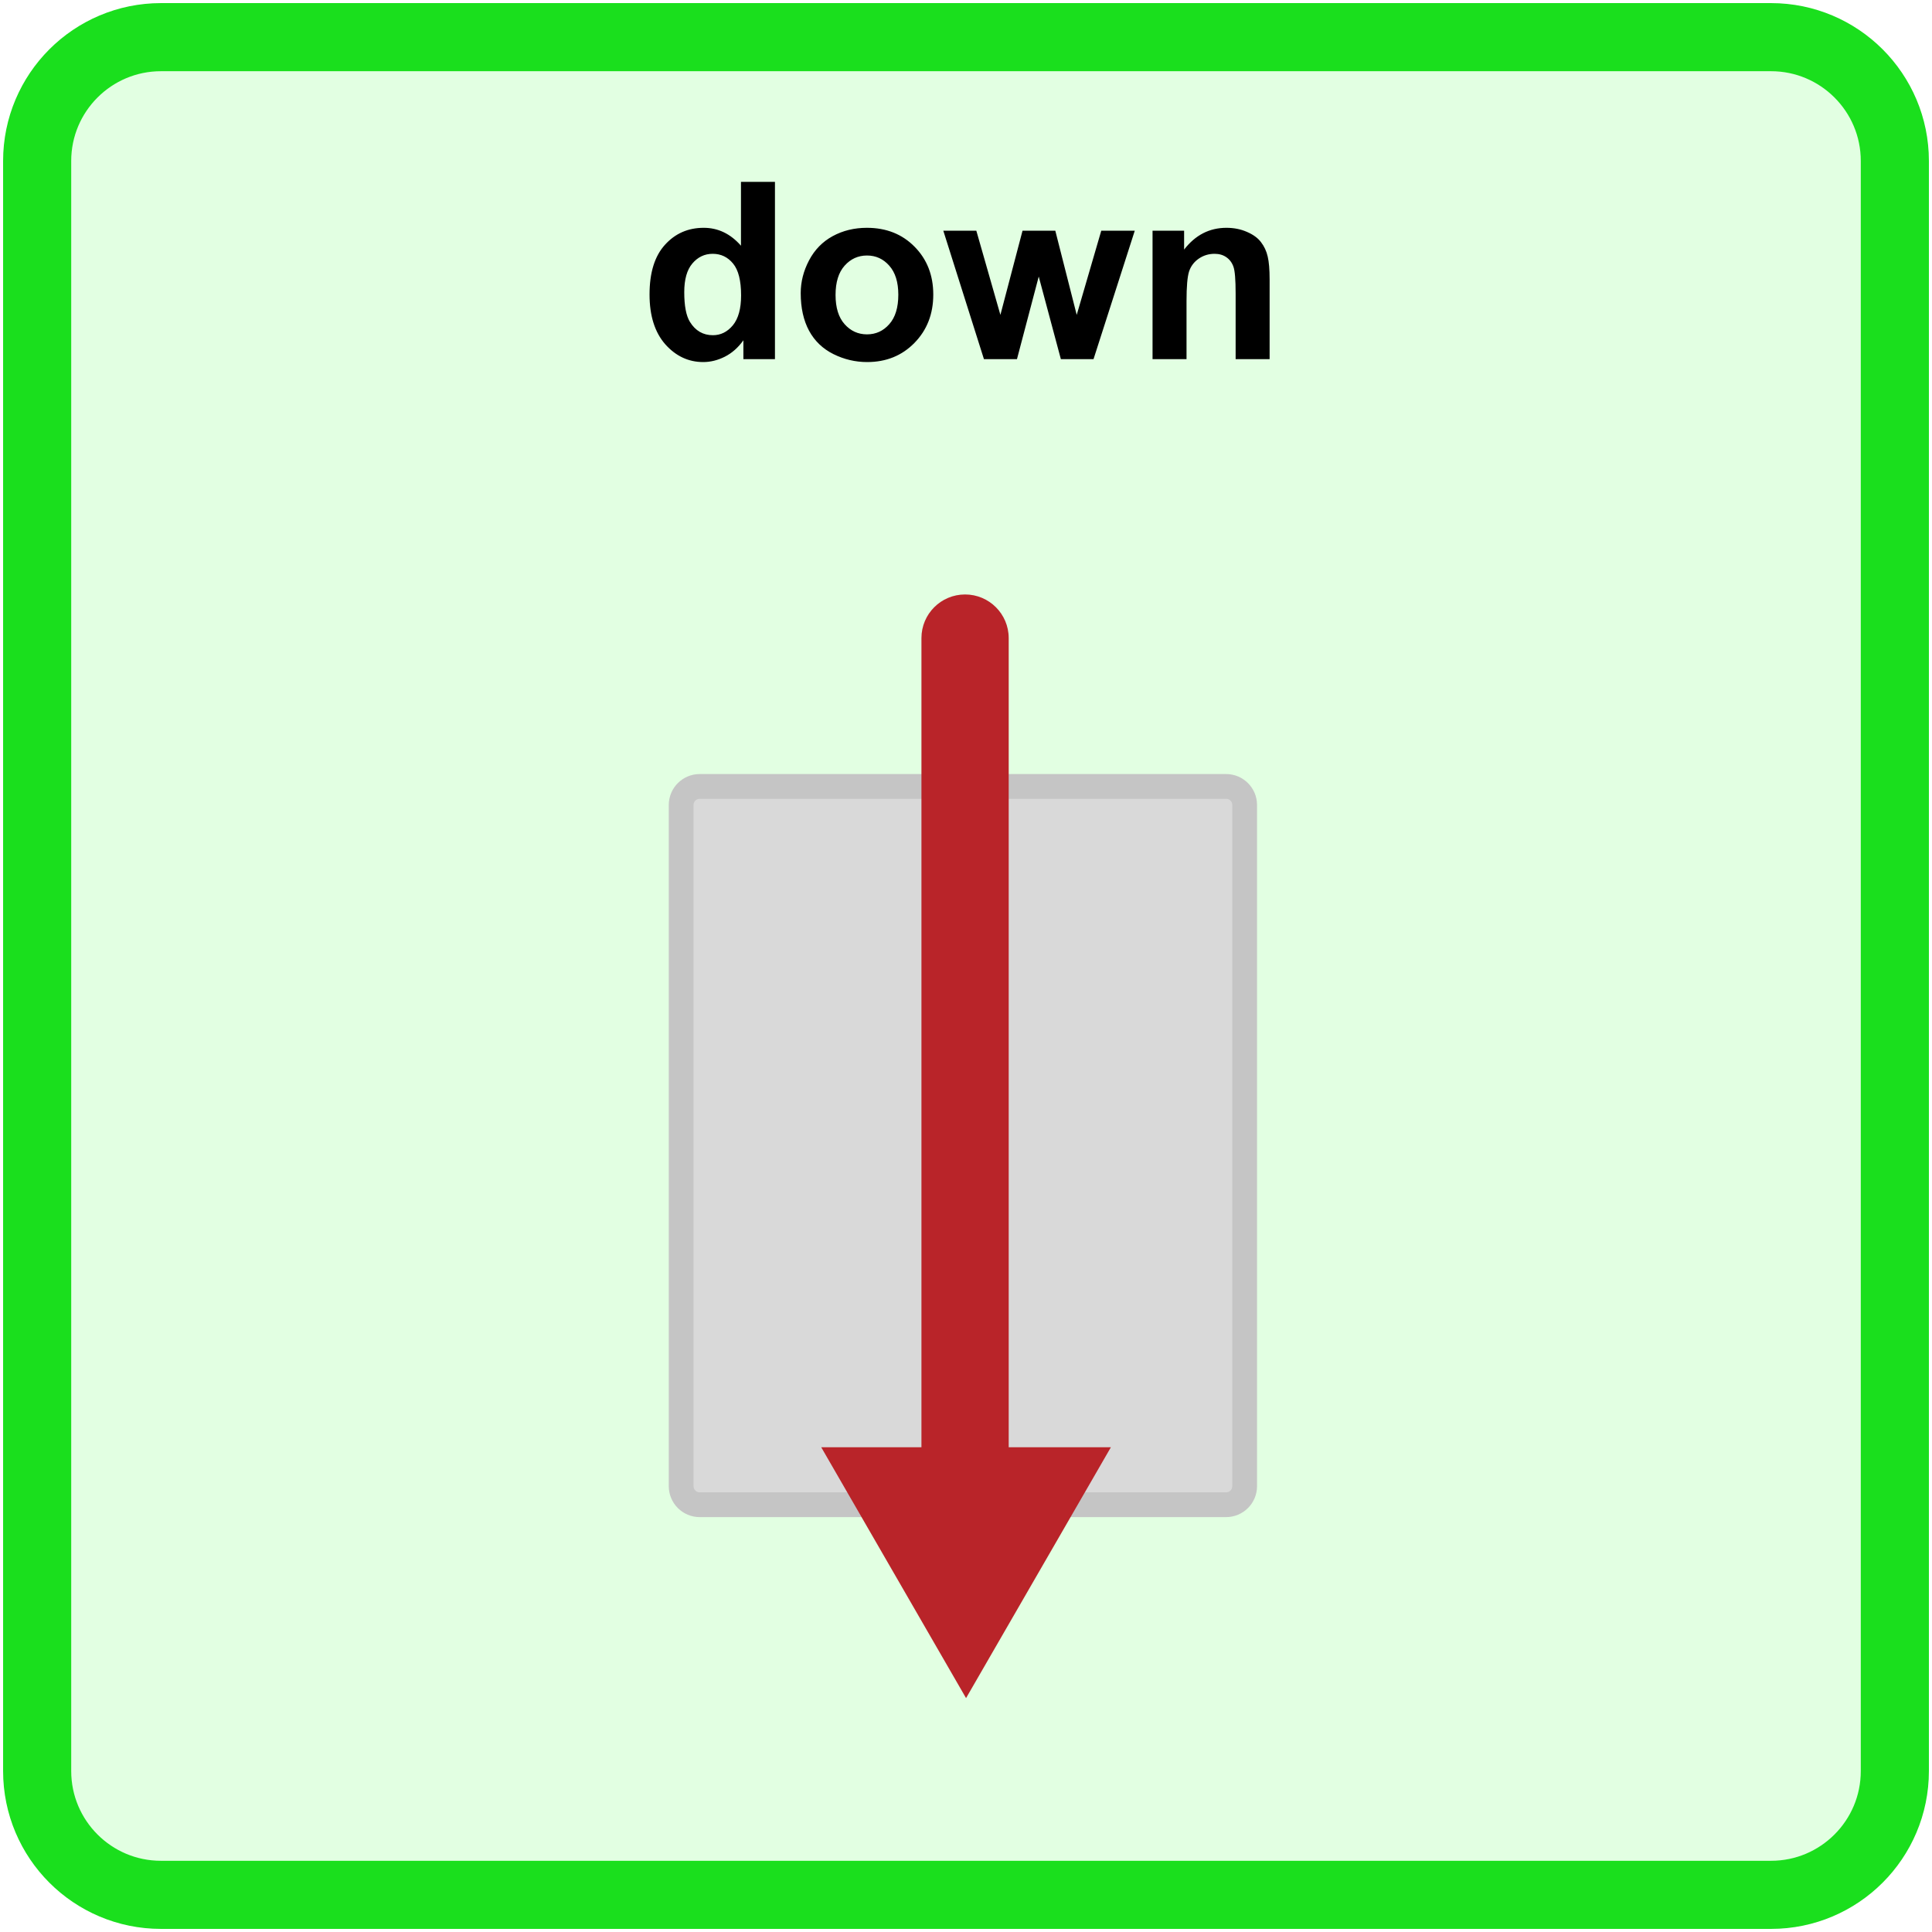
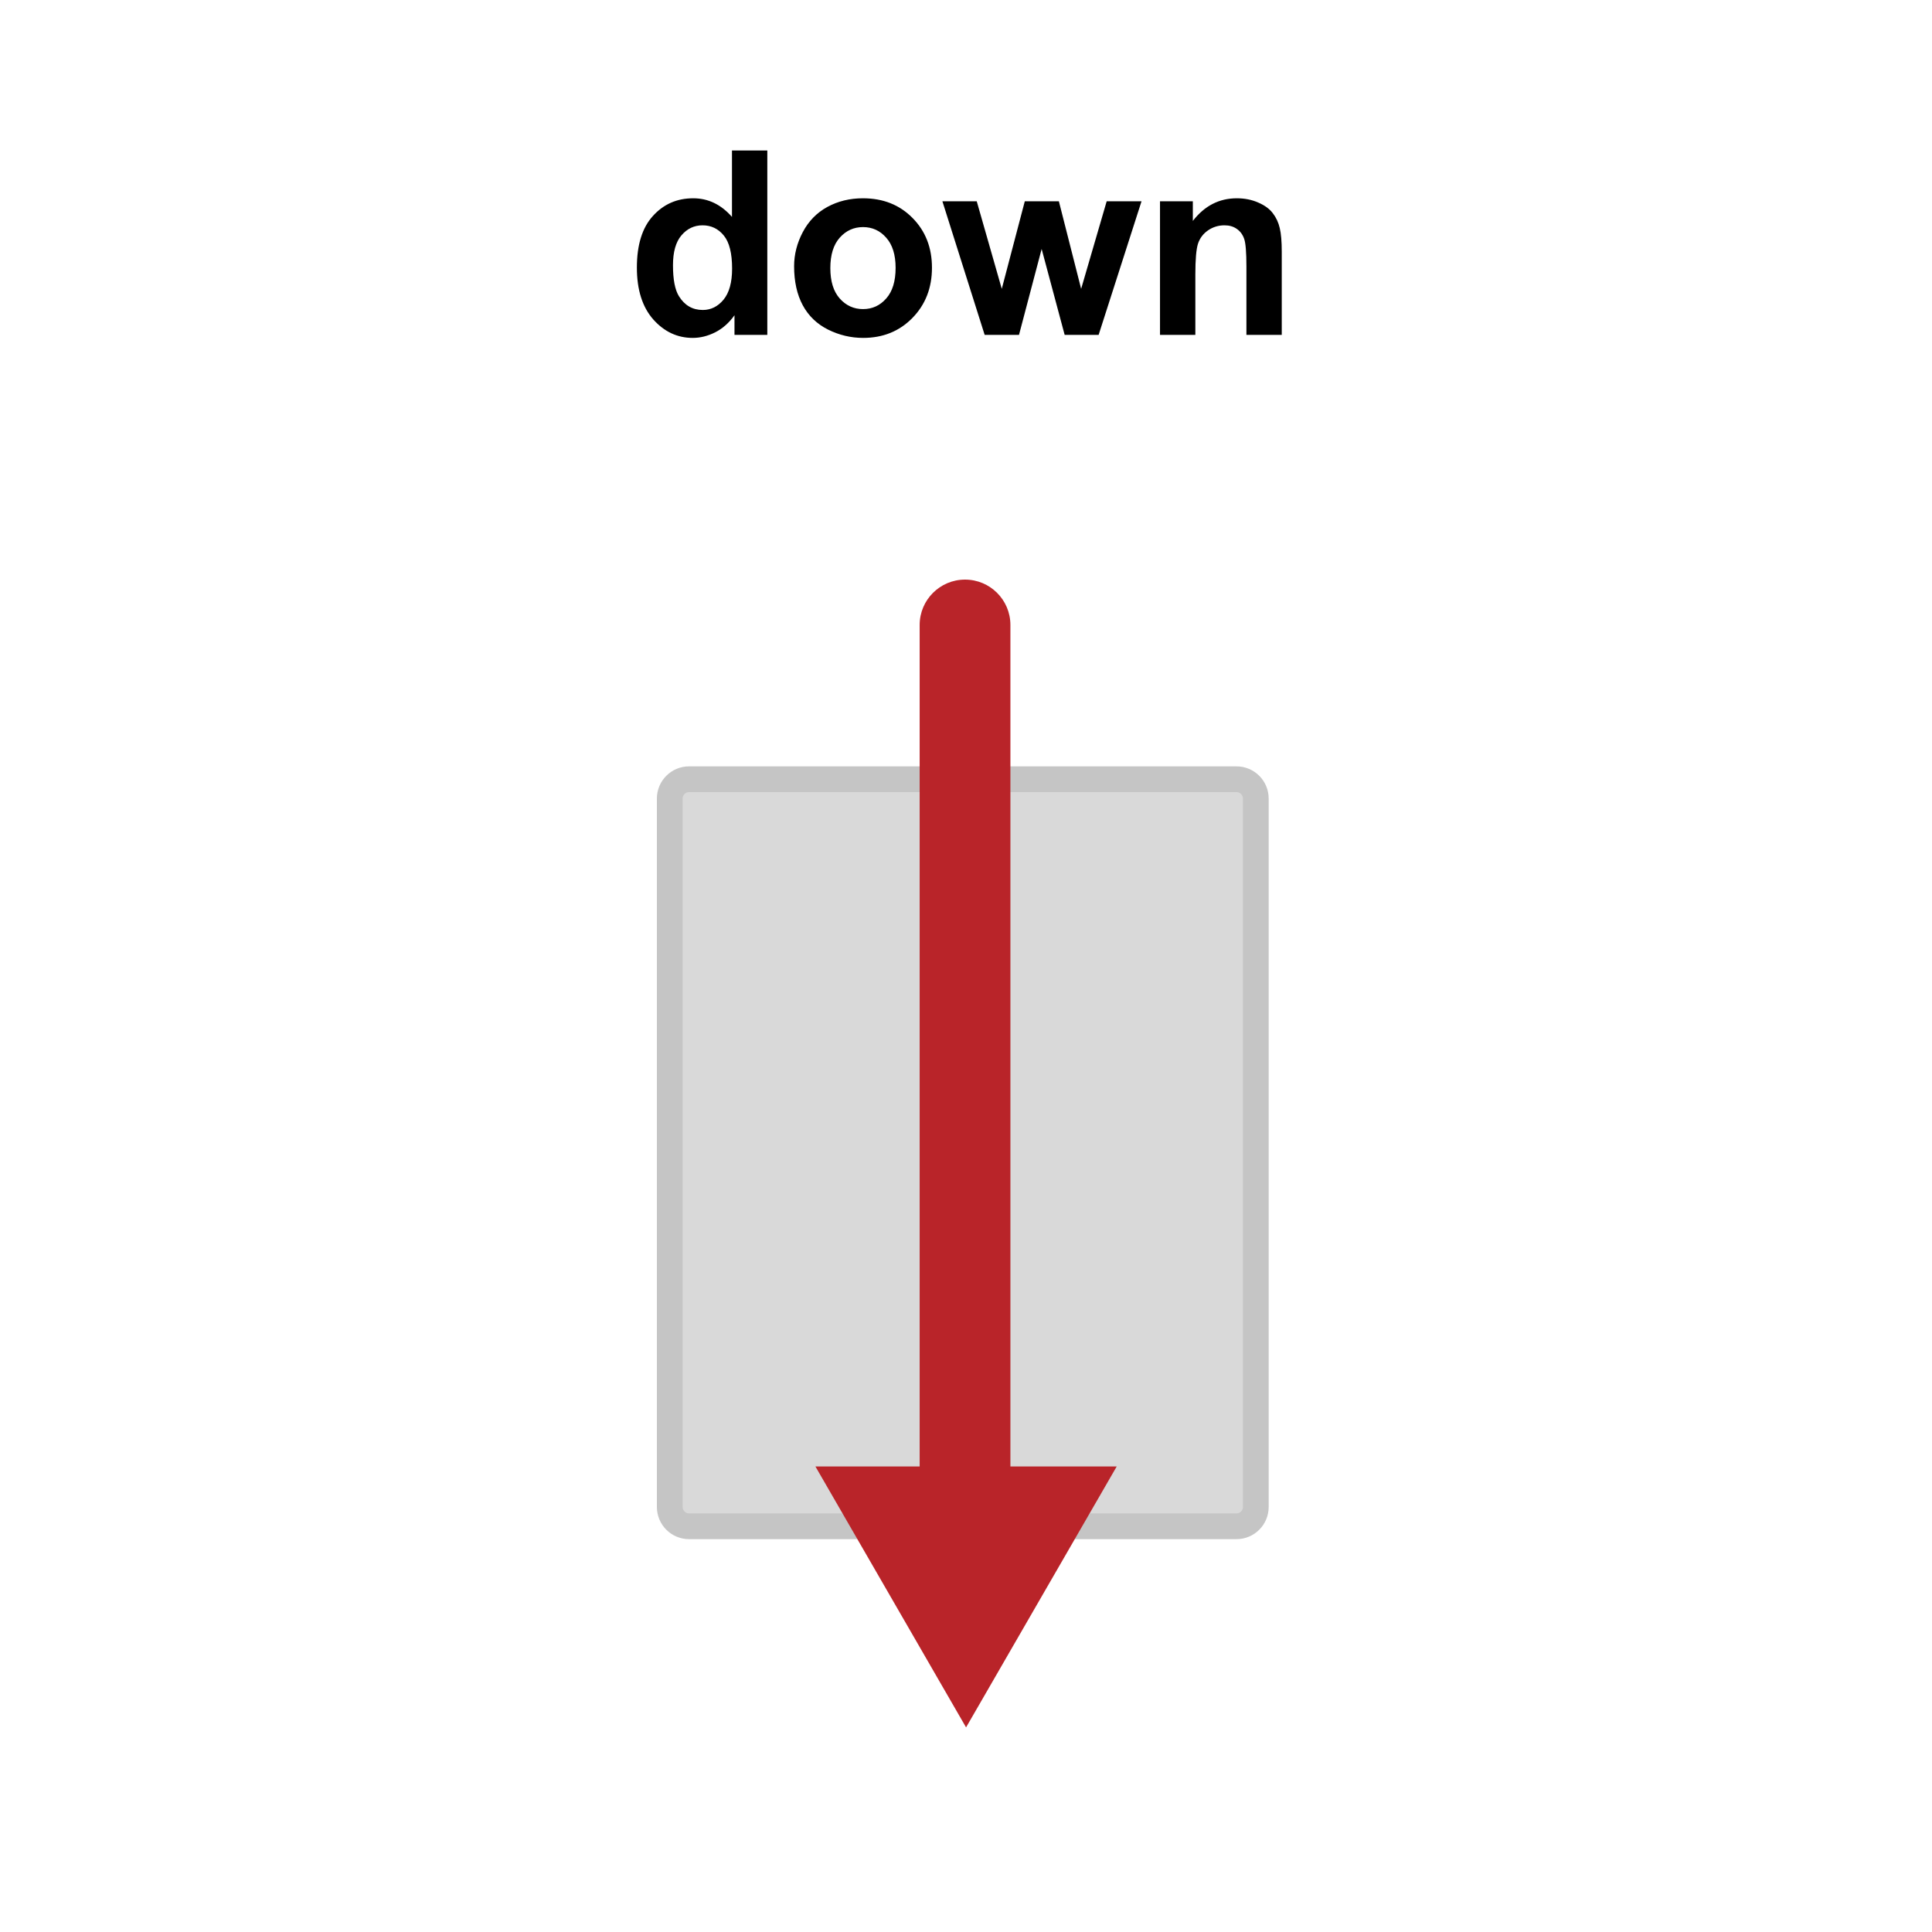
- <svg xmlns="http://www.w3.org/2000/svg" width="312" height="312" viewBox="0 0 312 312" fill="none">
-   <rect x="6" y="6" width="300" height="300" rx="20" fill="#E2FFE2" />
-   <rect x="6" y="6" width="300" height="300" rx="20" stroke="#1ADF1D" stroke-width="11" />
-   <path d="M125.148 58H120.051V54.953C119.204 56.138 118.202 57.023 117.043 57.609C115.897 58.182 114.738 58.469 113.566 58.469C111.184 58.469 109.139 57.512 107.434 55.598C105.741 53.671 104.895 50.988 104.895 47.551C104.895 44.035 105.721 41.366 107.375 39.543C109.029 37.707 111.118 36.789 113.645 36.789C115.962 36.789 117.967 37.753 119.66 39.68V29.367H125.148V58ZM110.5 47.18C110.5 49.393 110.806 50.995 111.418 51.984C112.303 53.417 113.54 54.133 115.129 54.133C116.392 54.133 117.466 53.599 118.352 52.531C119.237 51.45 119.68 49.842 119.68 47.707C119.68 45.324 119.25 43.612 118.391 42.57C117.531 41.516 116.431 40.988 115.09 40.988C113.788 40.988 112.694 41.509 111.809 42.551C110.936 43.579 110.5 45.122 110.5 47.18ZM129.309 47.336C129.309 45.513 129.758 43.749 130.656 42.043C131.555 40.337 132.824 39.035 134.465 38.137C136.118 37.238 137.961 36.789 139.992 36.789C143.13 36.789 145.702 37.811 147.707 39.855C149.712 41.887 150.715 44.458 150.715 47.57C150.715 50.708 149.699 53.312 147.668 55.383C145.65 57.44 143.104 58.469 140.031 58.469C138.13 58.469 136.314 58.039 134.582 57.18C132.863 56.32 131.555 55.064 130.656 53.41C129.758 51.743 129.309 49.719 129.309 47.336ZM134.934 47.629C134.934 49.686 135.422 51.262 136.398 52.355C137.375 53.449 138.579 53.996 140.012 53.996C141.444 53.996 142.642 53.449 143.605 52.355C144.582 51.262 145.07 49.673 145.07 47.59C145.07 45.559 144.582 43.996 143.605 42.902C142.642 41.809 141.444 41.262 140.012 41.262C138.579 41.262 137.375 41.809 136.398 42.902C135.422 43.996 134.934 45.572 134.934 47.629ZM158.898 58L152.336 37.258H157.668L161.555 50.852L165.129 37.258H170.422L173.879 50.852L177.844 37.258H183.254L176.594 58H171.32L167.746 44.66L164.23 58H158.898ZM205.031 58H199.543V47.414C199.543 45.175 199.426 43.729 199.191 43.078C198.957 42.414 198.573 41.9 198.039 41.535C197.518 41.171 196.887 40.988 196.145 40.988C195.194 40.988 194.341 41.249 193.586 41.77C192.831 42.29 192.31 42.98 192.023 43.84C191.75 44.699 191.613 46.288 191.613 48.605V58H186.125V37.258H191.223V40.305C193.033 37.961 195.311 36.789 198.059 36.789C199.27 36.789 200.376 37.01 201.379 37.453C202.382 37.883 203.137 38.436 203.645 39.113C204.165 39.79 204.523 40.559 204.719 41.418C204.927 42.277 205.031 43.508 205.031 45.109V58Z" fill="black" />
-   <rect x="110" y="127" width="91" height="116" rx="3" fill="#D9D9D9" stroke="#C5C5C5" stroke-width="4" />
-   <rect x="162.896" y="96" width="150.695" height="14.092" rx="7.046" transform="rotate(90 162.896 95.9999)" fill="#B92429" />
-   <path d="M156.009 274.229L132.619 233.715L179.4 233.715L156.009 274.229Z" fill="#B92429" />
+ <svg xmlns="http://www.w3.org/2000/svg" width="300" height="300" viewBox="0 0 300 300" fill="none">
+   <path d="M119.148 52H114.051V48.953C113.204 50.138 112.202 51.023 111.043 51.609C109.897 52.182 108.738 52.469 107.566 52.469C105.184 52.469 103.139 51.512 101.434 49.598C99.741 47.671 98.894 44.988 98.894 41.551C98.894 38.035 99.721 35.366 101.375 33.543C103.029 31.707 105.118 30.789 107.645 30.789C109.962 30.789 111.967 31.753 113.66 33.68V23.367H119.148V52ZM104.5 41.18C104.5 43.393 104.806 44.995 105.418 45.984C106.303 47.417 107.54 48.133 109.129 48.133C110.392 48.133 111.466 47.599 112.352 46.531C113.237 45.45 113.68 43.842 113.68 41.707C113.68 39.324 113.25 37.612 112.391 36.57C111.531 35.516 110.431 34.988 109.09 34.988C107.788 34.988 106.694 35.509 105.809 36.551C104.936 37.579 104.5 39.122 104.5 41.18ZM123.309 41.336C123.309 39.513 123.758 37.749 124.656 36.043C125.555 34.337 126.824 33.035 128.465 32.137C130.118 31.238 131.961 30.789 133.992 30.789C137.13 30.789 139.702 31.811 141.707 33.855C143.712 35.887 144.715 38.458 144.715 41.57C144.715 44.708 143.699 47.312 141.668 49.383C139.65 51.44 137.104 52.469 134.031 52.469C132.13 52.469 130.314 52.039 128.582 51.18C126.863 50.32 125.555 49.064 124.656 47.41C123.758 45.743 123.309 43.719 123.309 41.336ZM128.934 41.629C128.934 43.686 129.422 45.262 130.398 46.355C131.375 47.449 132.579 47.996 134.012 47.996C135.444 47.996 136.642 47.449 137.605 46.355C138.582 45.262 139.07 43.673 139.07 41.59C139.07 39.559 138.582 37.996 137.605 36.902C136.642 35.809 135.444 35.262 134.012 35.262C132.579 35.262 131.375 35.809 130.398 36.902C129.422 37.996 128.934 39.572 128.934 41.629ZM152.898 52L146.336 31.258H151.668L155.555 44.852L159.129 31.258H164.422L167.879 44.852L171.844 31.258H177.254L170.594 52H165.32L161.746 38.66L158.23 52H152.898ZM199.031 52H193.543V41.414C193.543 39.175 193.426 37.729 193.191 37.078C192.957 36.414 192.573 35.9 192.039 35.535C191.518 35.171 190.887 34.988 190.145 34.988C189.194 34.988 188.341 35.249 187.586 35.77C186.831 36.29 186.31 36.98 186.023 37.84C185.75 38.699 185.613 40.288 185.613 42.605V52H180.125V31.258H185.223V34.305C187.033 31.961 189.311 30.789 192.059 30.789C193.27 30.789 194.376 31.01 195.379 31.453C196.382 31.883 197.137 32.436 197.645 33.113C198.165 33.79 198.523 34.559 198.719 35.418C198.927 36.277 199.031 37.508 199.031 39.109V52Z" fill="black" />
+   <rect x="104" y="121" width="91" height="116" rx="3" fill="#D9D9D9" stroke="#C5C5C5" stroke-width="4" />
+   <rect x="156.896" y="90" width="150.695" height="14.092" rx="7.046" transform="rotate(90 156.896 89.9999)" fill="#B92429" />
+   <path d="M150.01 268.229L126.619 227.715L173.401 227.715L150.01 268.229Z" fill="#B92429" />
</svg>
